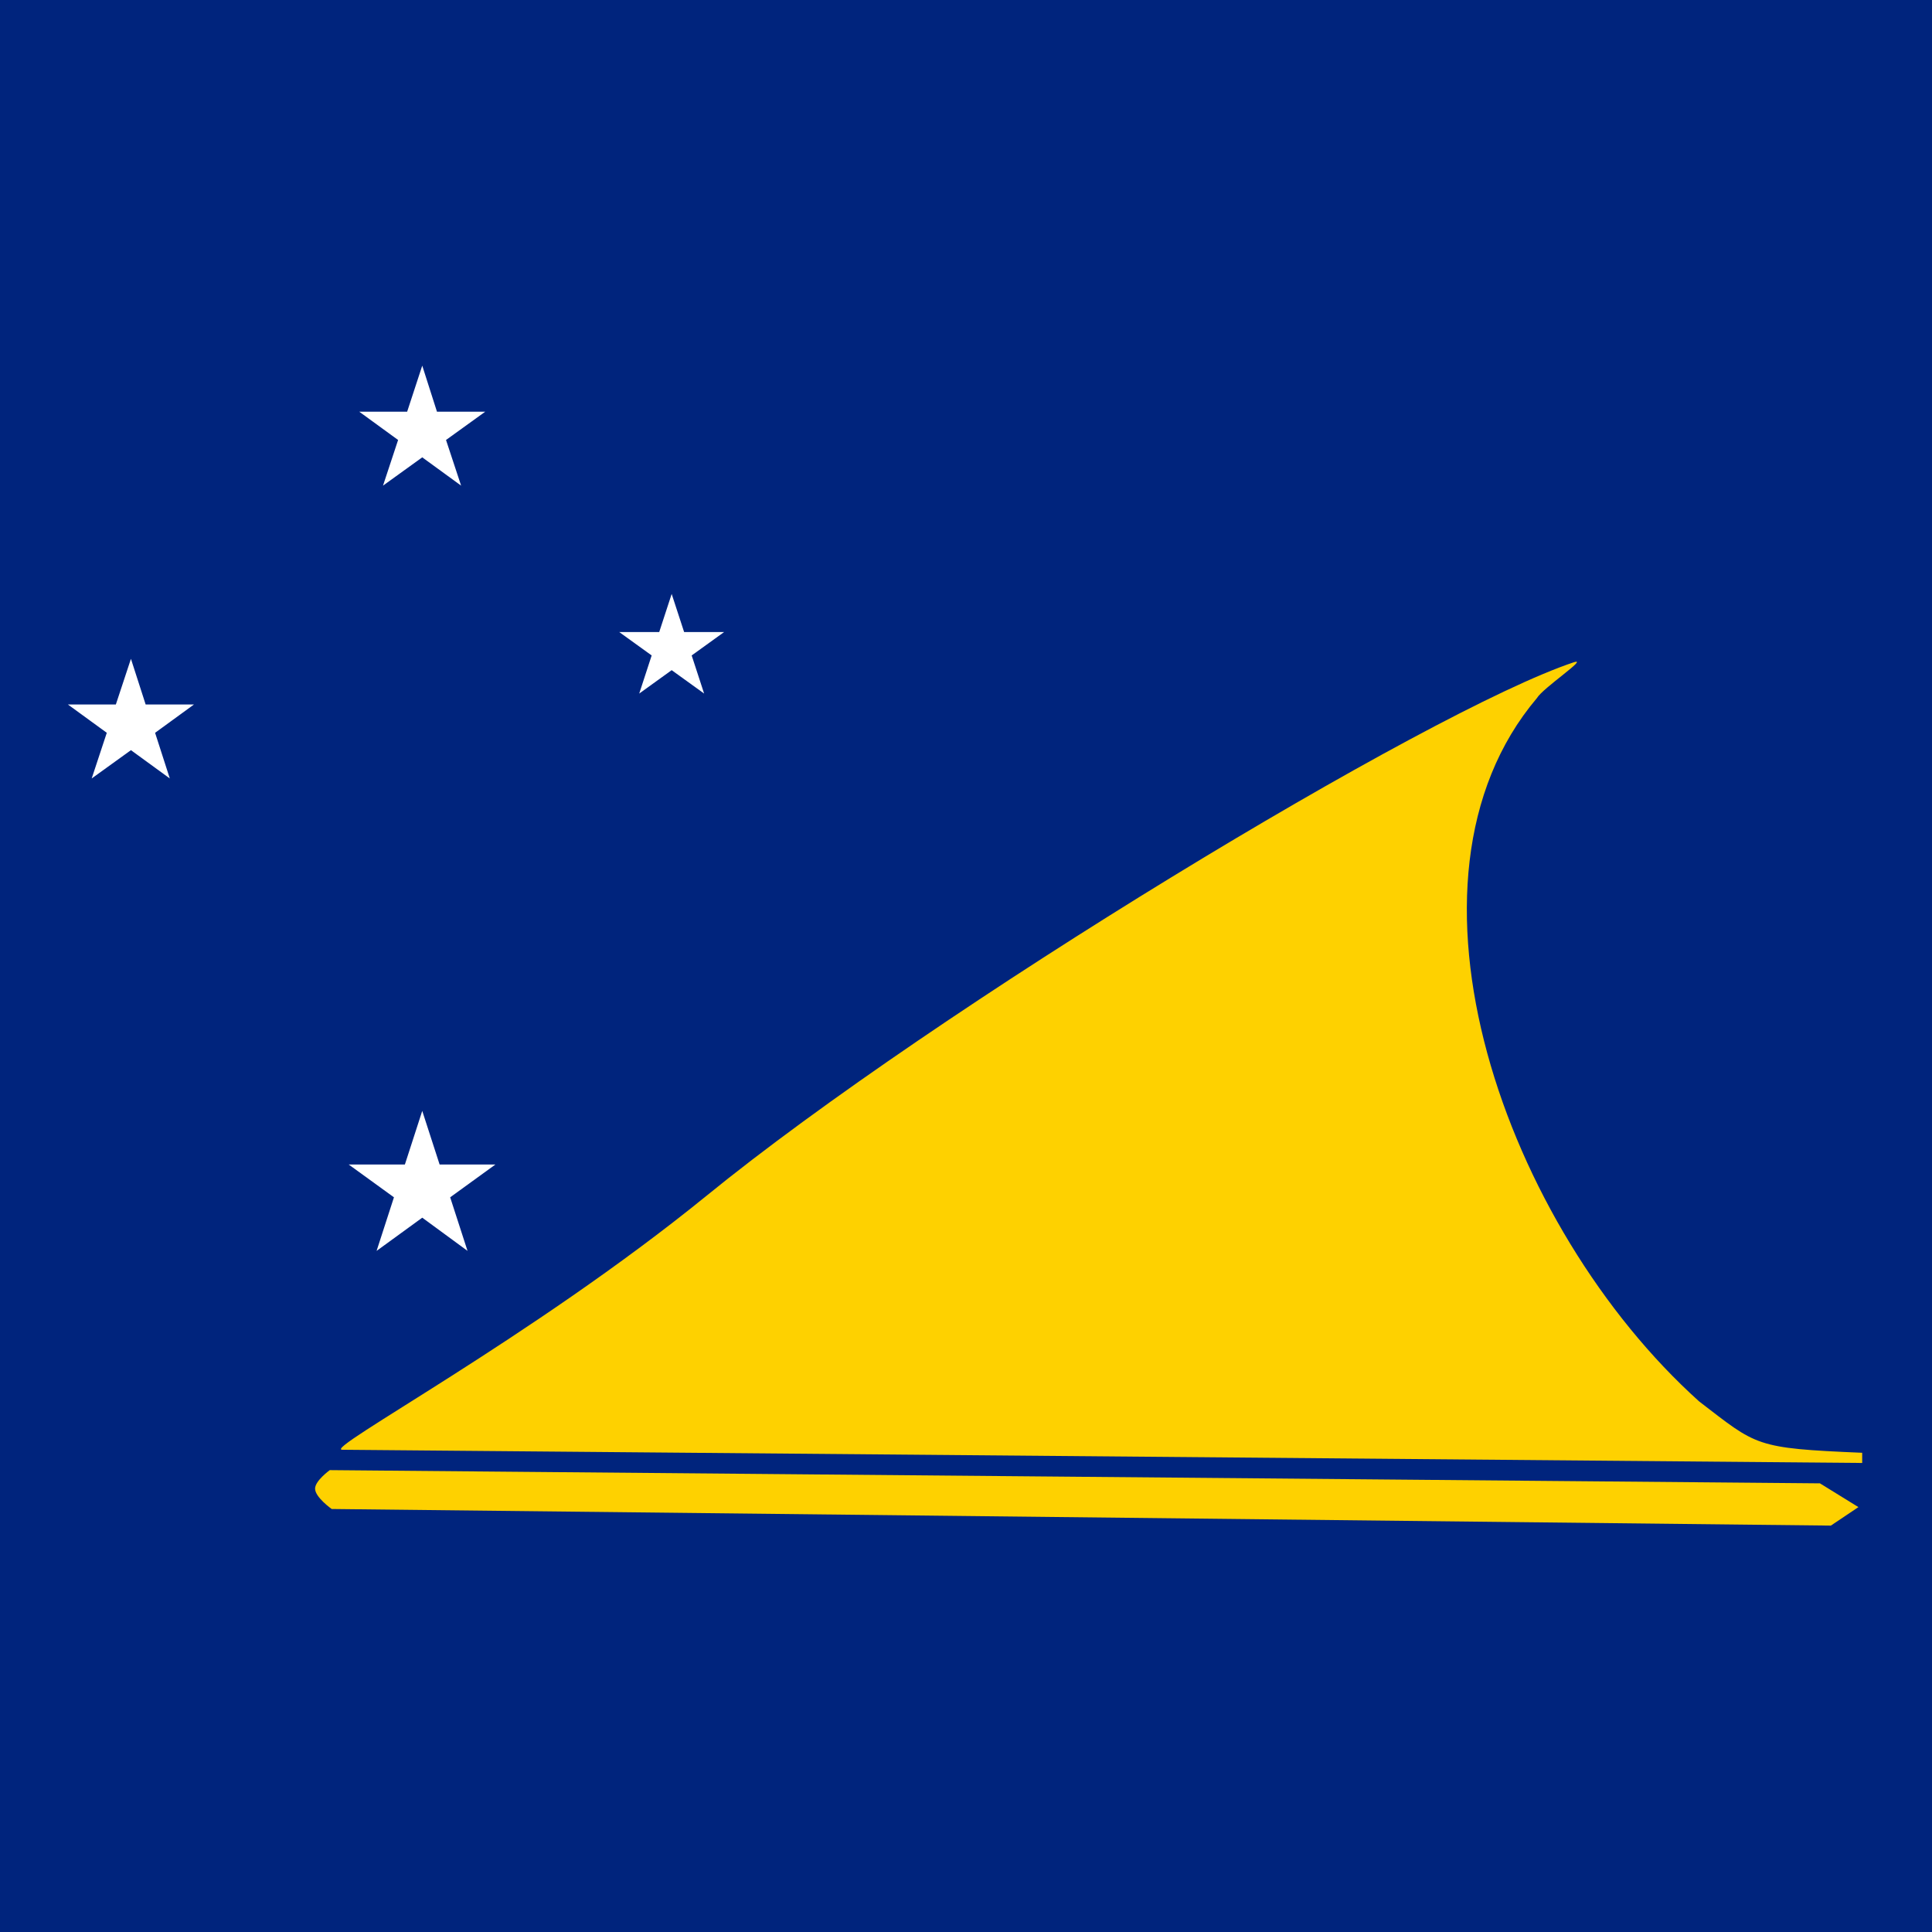
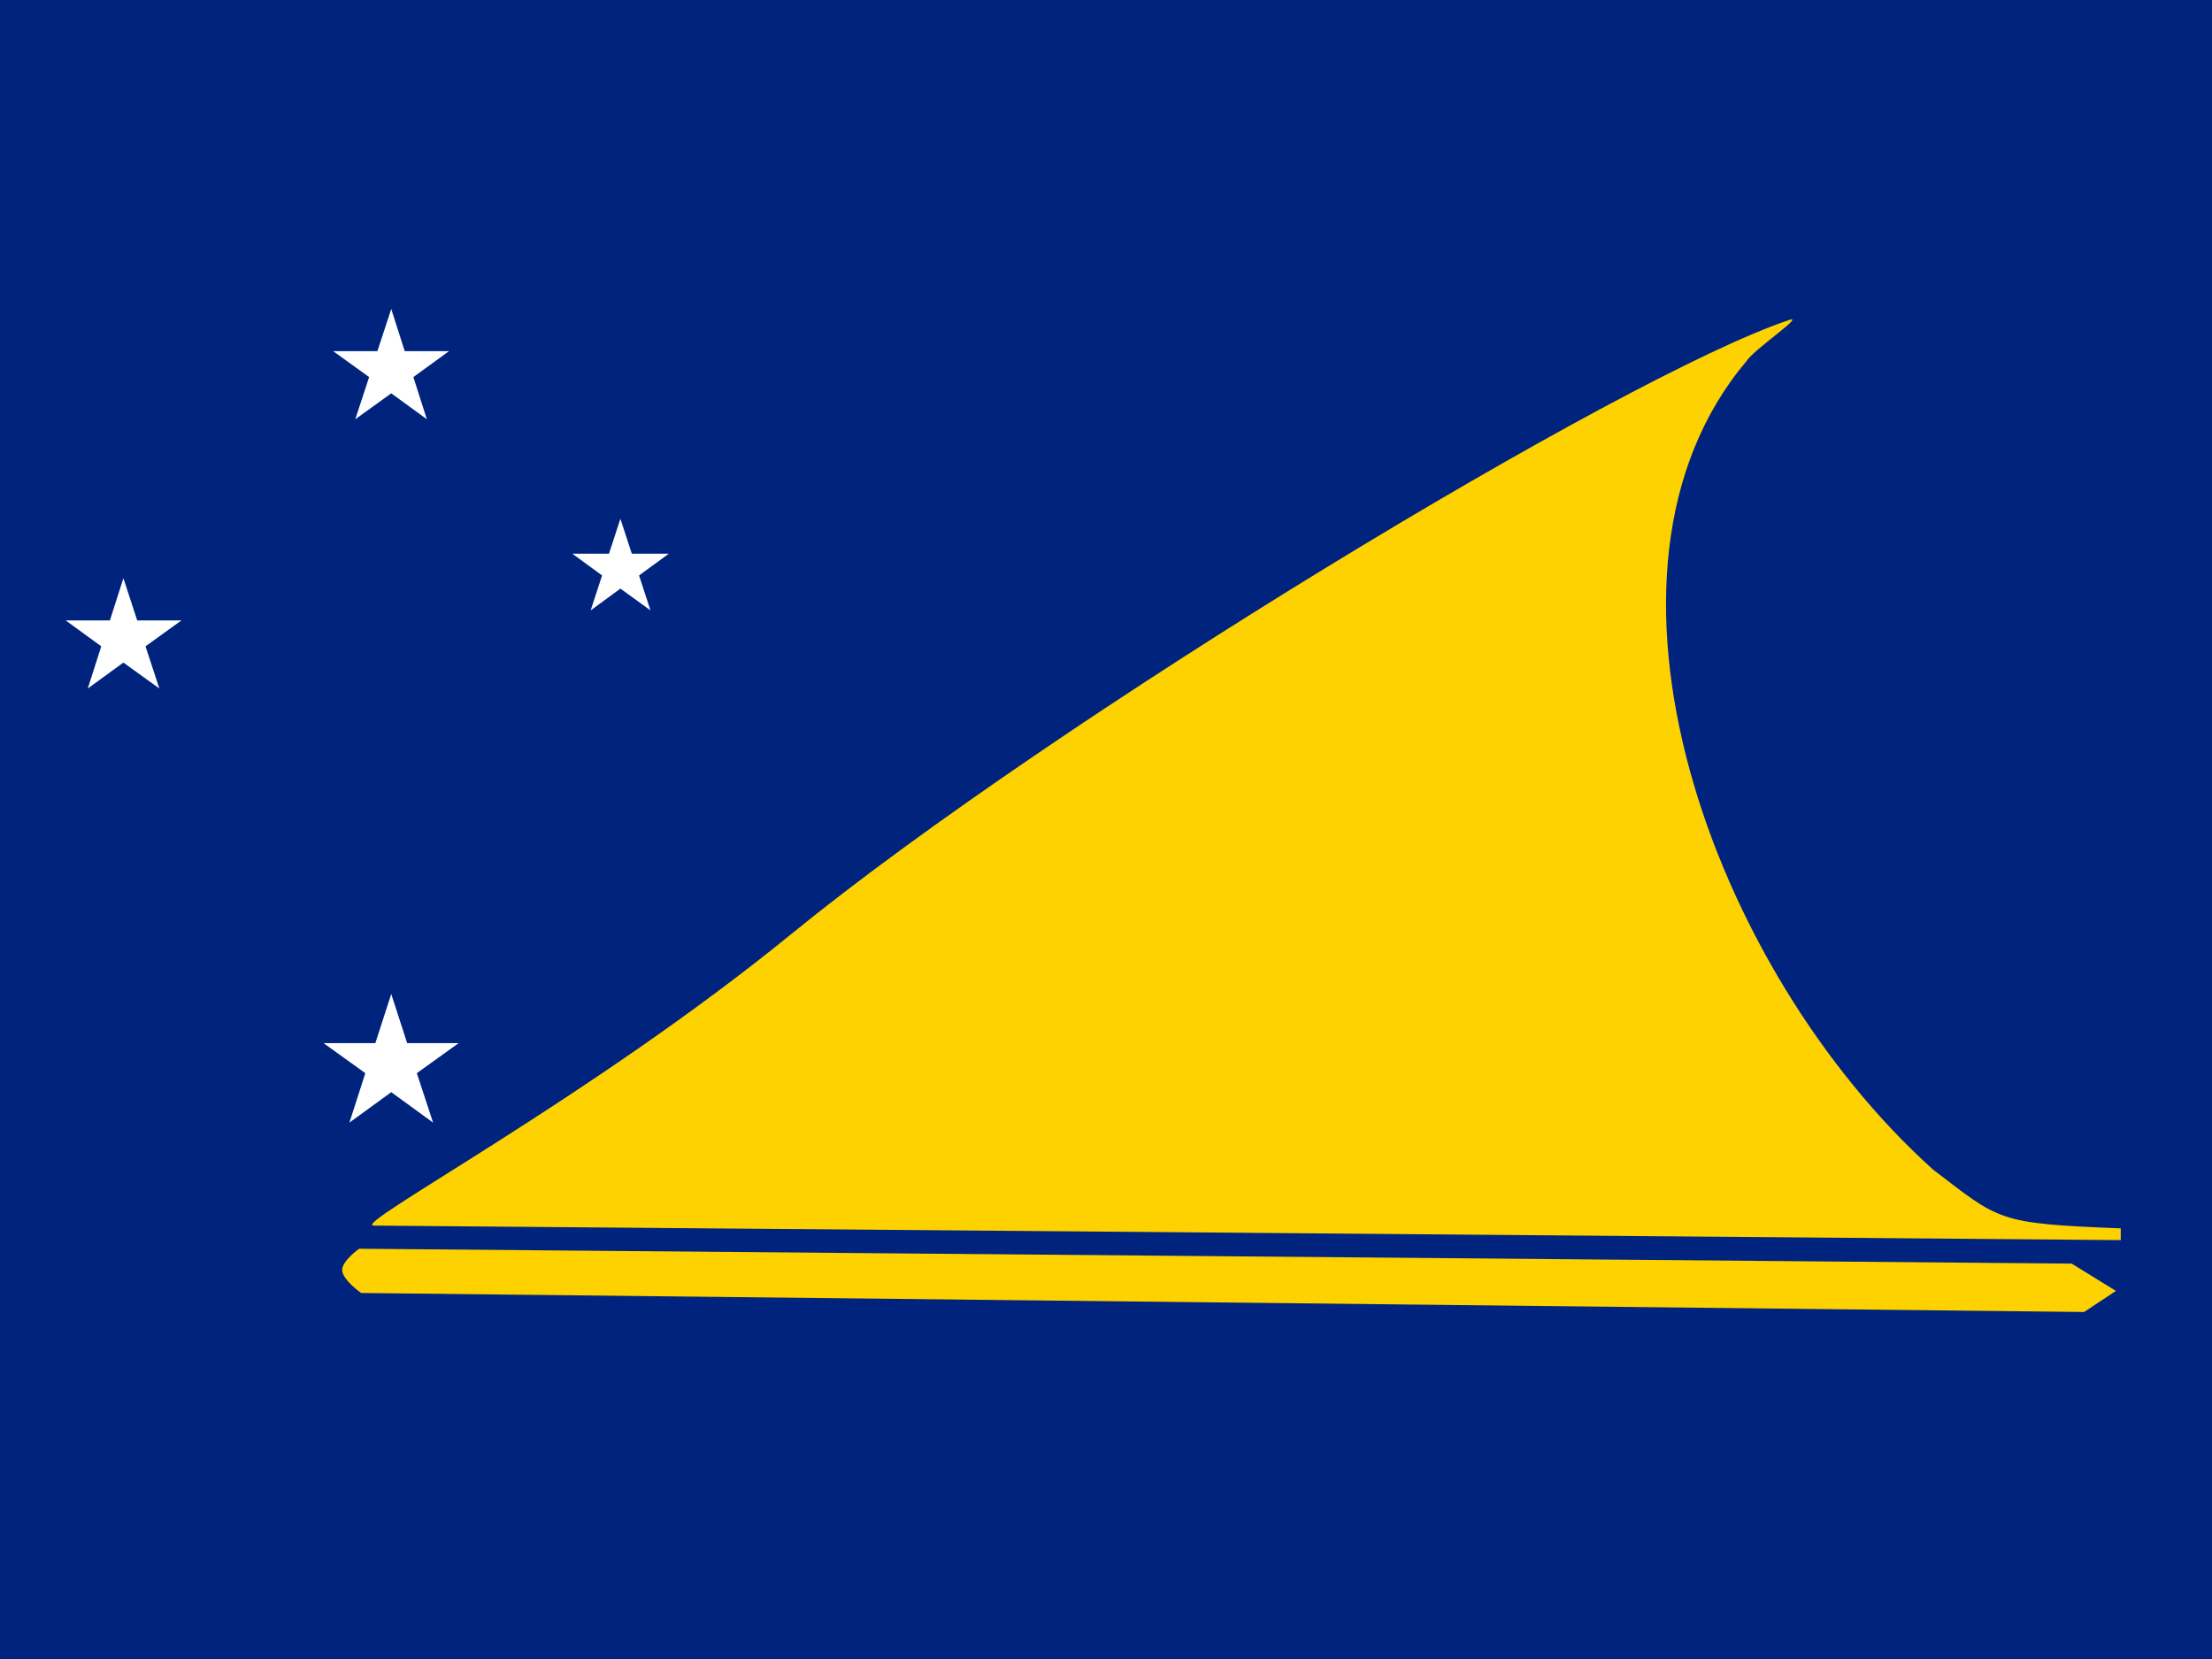
- <svg xmlns="http://www.w3.org/2000/svg" id="flag-icon-css-tk" viewBox="0 0 512 512">
-   <path fill="#00247d" d="M0 0h512v512H0z" />
-   <path fill="#fed100" d="M90.7 384.2c-5.3 0 50-29.5 96.4-67.2 60.7-49.5 191.5-128.7 230-141.5 4-1.3-8.2 6.8-9.8 9.5-41.1 48.6-8.3 140.3 43 186.4 15.4 11.8 14.6 12.4 43.2 13.6v2.7l-402.8-3.5zm-3.3 5.4s-3.9 2.8-3.9 4.9c0 2.3 4.4 5.4 4.4 5.4l397.3 4.4 7.3-4.9-10.2-6.3-394.9-3.5z" />
-   <path fill="#fff" d="M105.5 116.6l-4 12.1 10.4-7.5 10.3 7.5-4-12.1 10.4-7.5h-12.8l-3.9-12.2-4 12.2H95.2zm77.8 57.1l8.6-6.2h-10.6l-3.3-10.1-3.3 10.1h-10.6l8.6 6.2-3.3 10.1 8.6-6.2 8.6 6.2zm-144.7 13l-3.9-12.1-4 12.1H18l10.3 7.5-4 12.1 10.4-7.5 10.3 7.5-3.9-12.1 10.3-7.5zm77.9 121.9l-4.6-14.2-4.6 14.2H92.4l12 8.7-4.6 14.2 12.1-8.8 12 8.8-4.6-14.2 12-8.7z" />
+ <svg xmlns="http://www.w3.org/2000/svg" id="flag-icon-css-tk" viewBox="0 0 640 480">
+   <path fill="#00247d" d="M0 0h640v480H0z" />
+   <path fill="#fed100" d="M108.1 354.6c-6.7-.1 62.8-37 120.9-84.4 76.2-62.1 240.3-161.4 288.6-177.6 5-1.7-10.3 8.6-12.3 11.9-51.5 61-10.4 176 54 233.9 19.4 14.8 18.4 15.6 54.3 17v3.4l-505.5-4.2zm-4.2 6.7s-4.9 3.5-4.9 6.1c0 2.9 5.5 6.7 5.5 6.7l498.5 5.5 9.2-6.1-12.8-7.9-495.5-4.3z" />
+   <path fill="#fff" d="M106.8 109.1l-4 12.2 10.4-7.5 10.3 7.5-3.9-12.2 10.3-7.5h-12.8l-3.9-12.2-4 12.2H96.4zm78.1 57.4l8.6-6.3h-10.7l-3.3-10.1-3.3 10.1h-10.6l8.6 6.3-3.3 10.1 8.6-6.3 8.7 6.3zm-145.2 13l-4-12.2-3.9 12.2H19l10.3 7.5-3.9 12.2 10.3-7.5 10.4 7.5-4-12.2 10.4-7.5zm78.1 122.3l-4.6-14.2-4.6 14.2h-15l12.1 8.7-4.6 14.3 12.1-8.8 12.1 8.8-4.7-14.3 12.1-8.7z" />
</svg>
